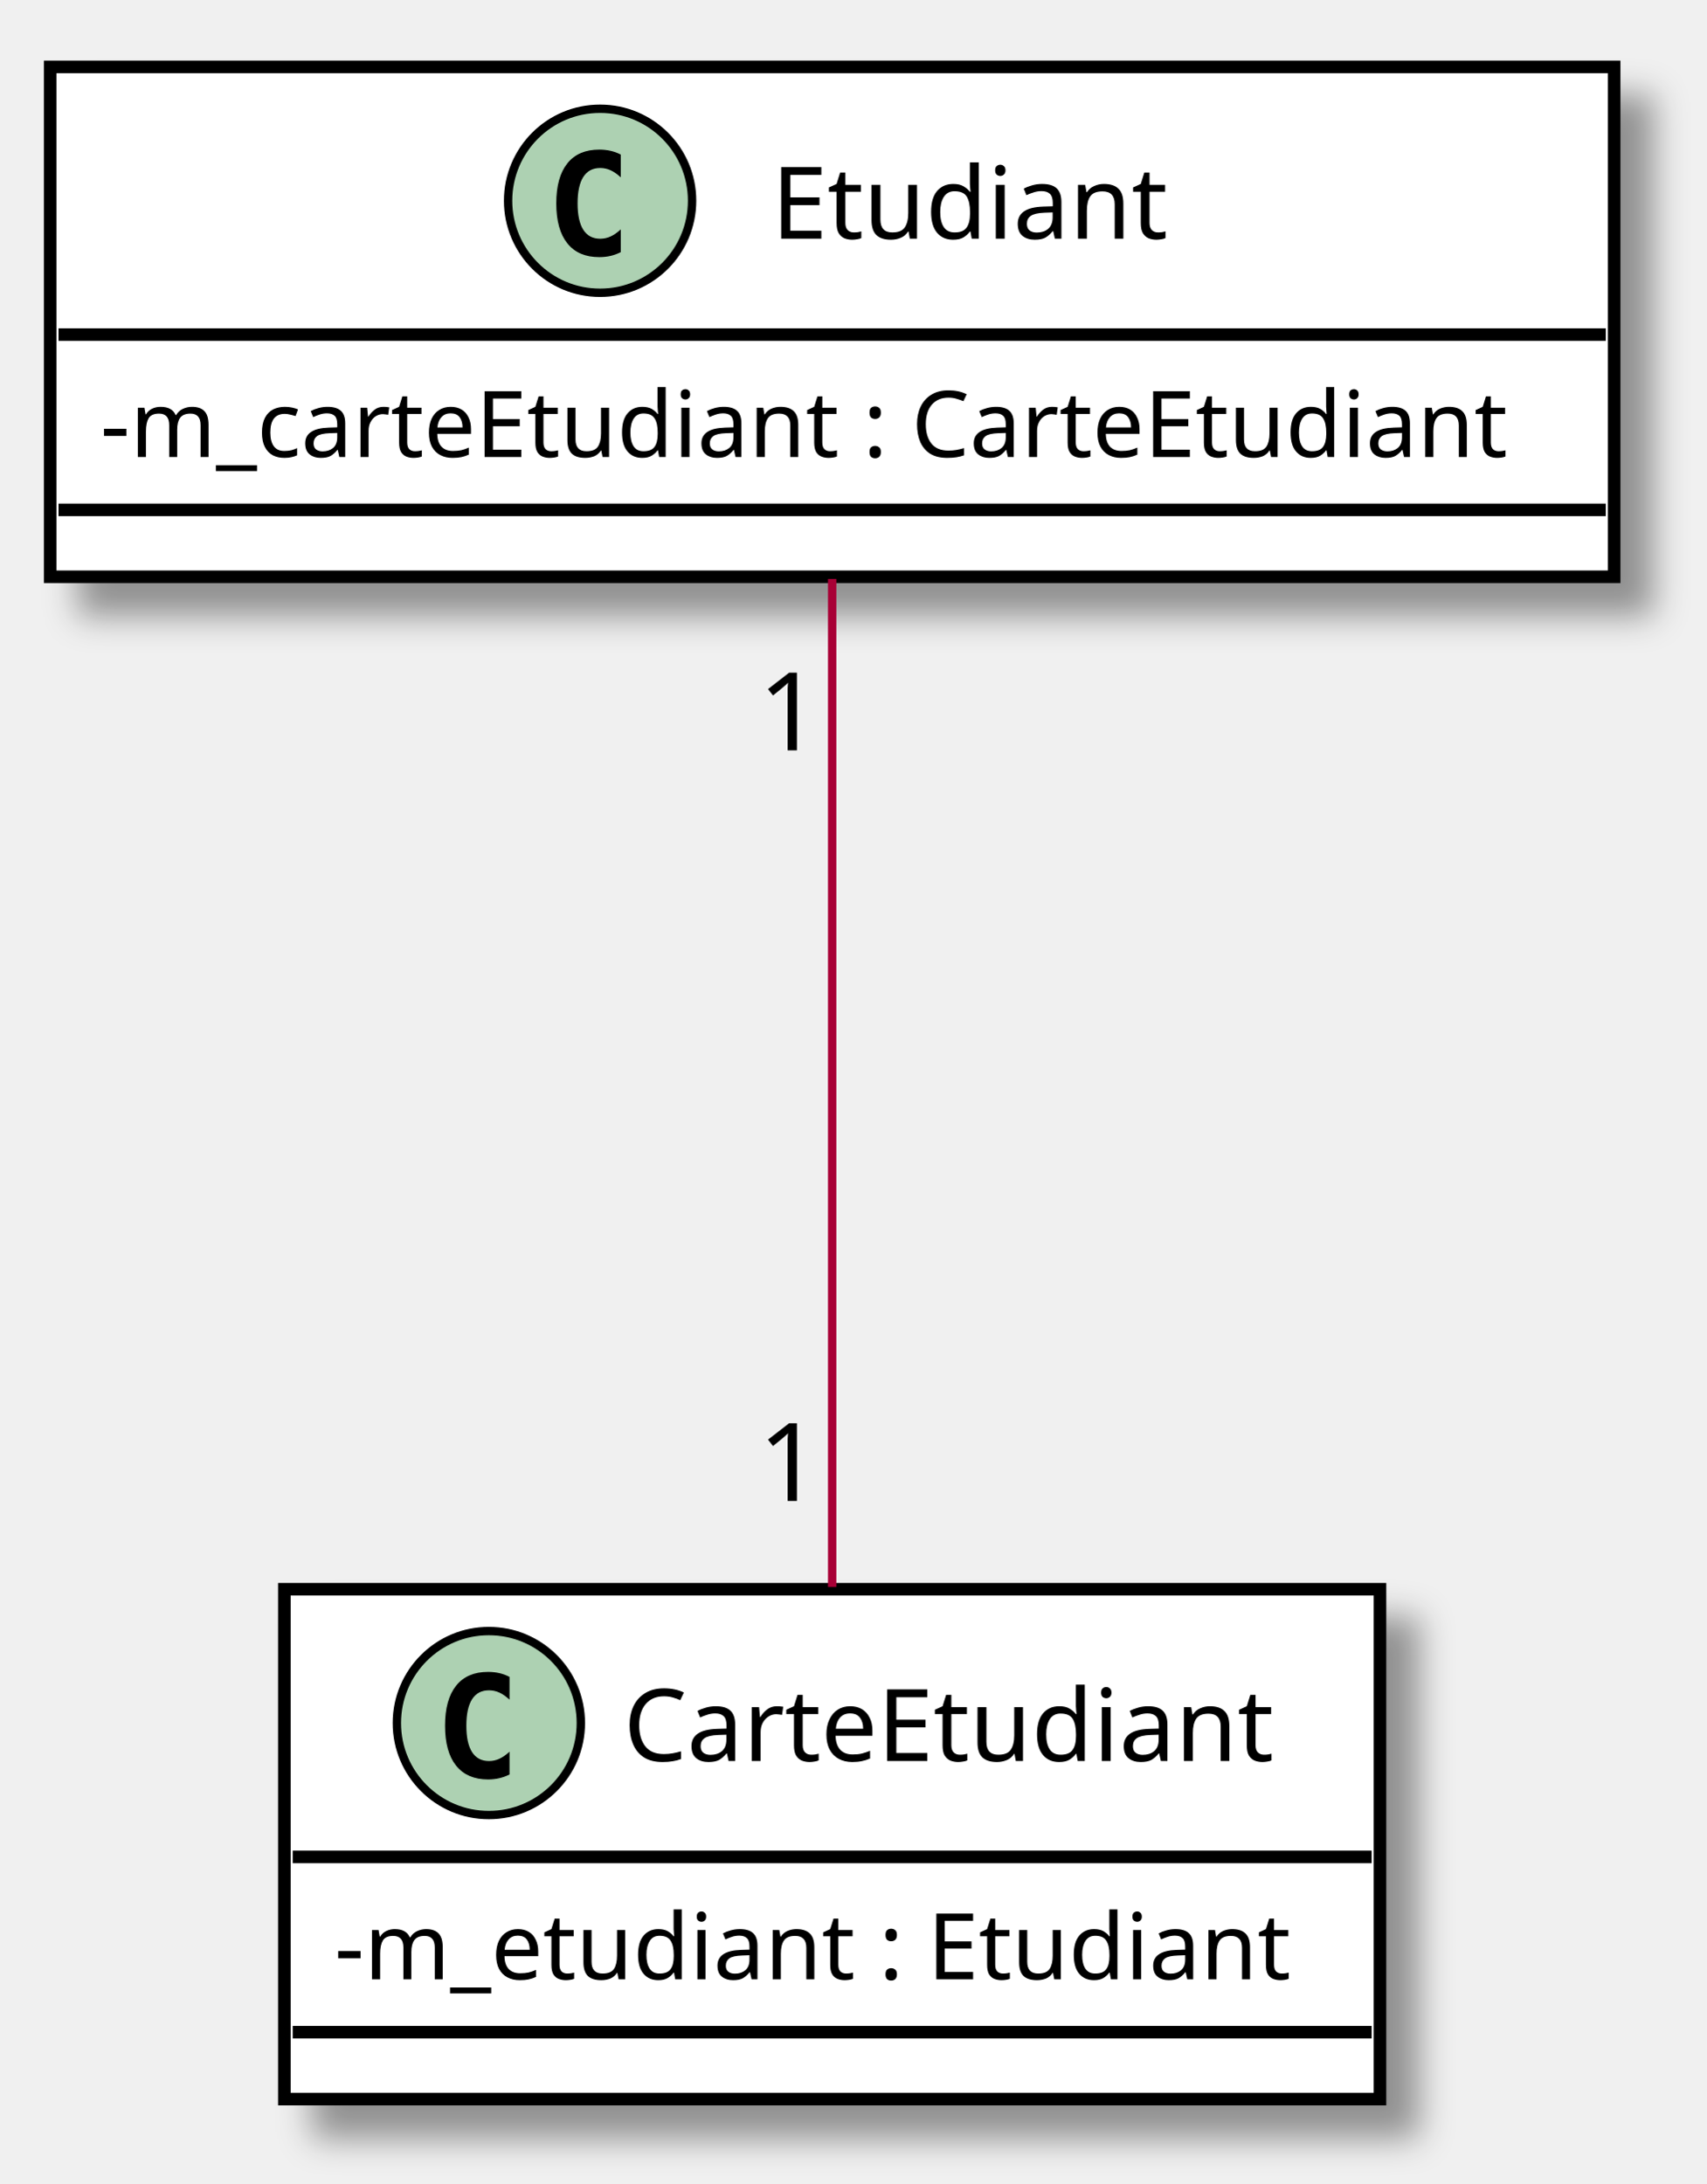
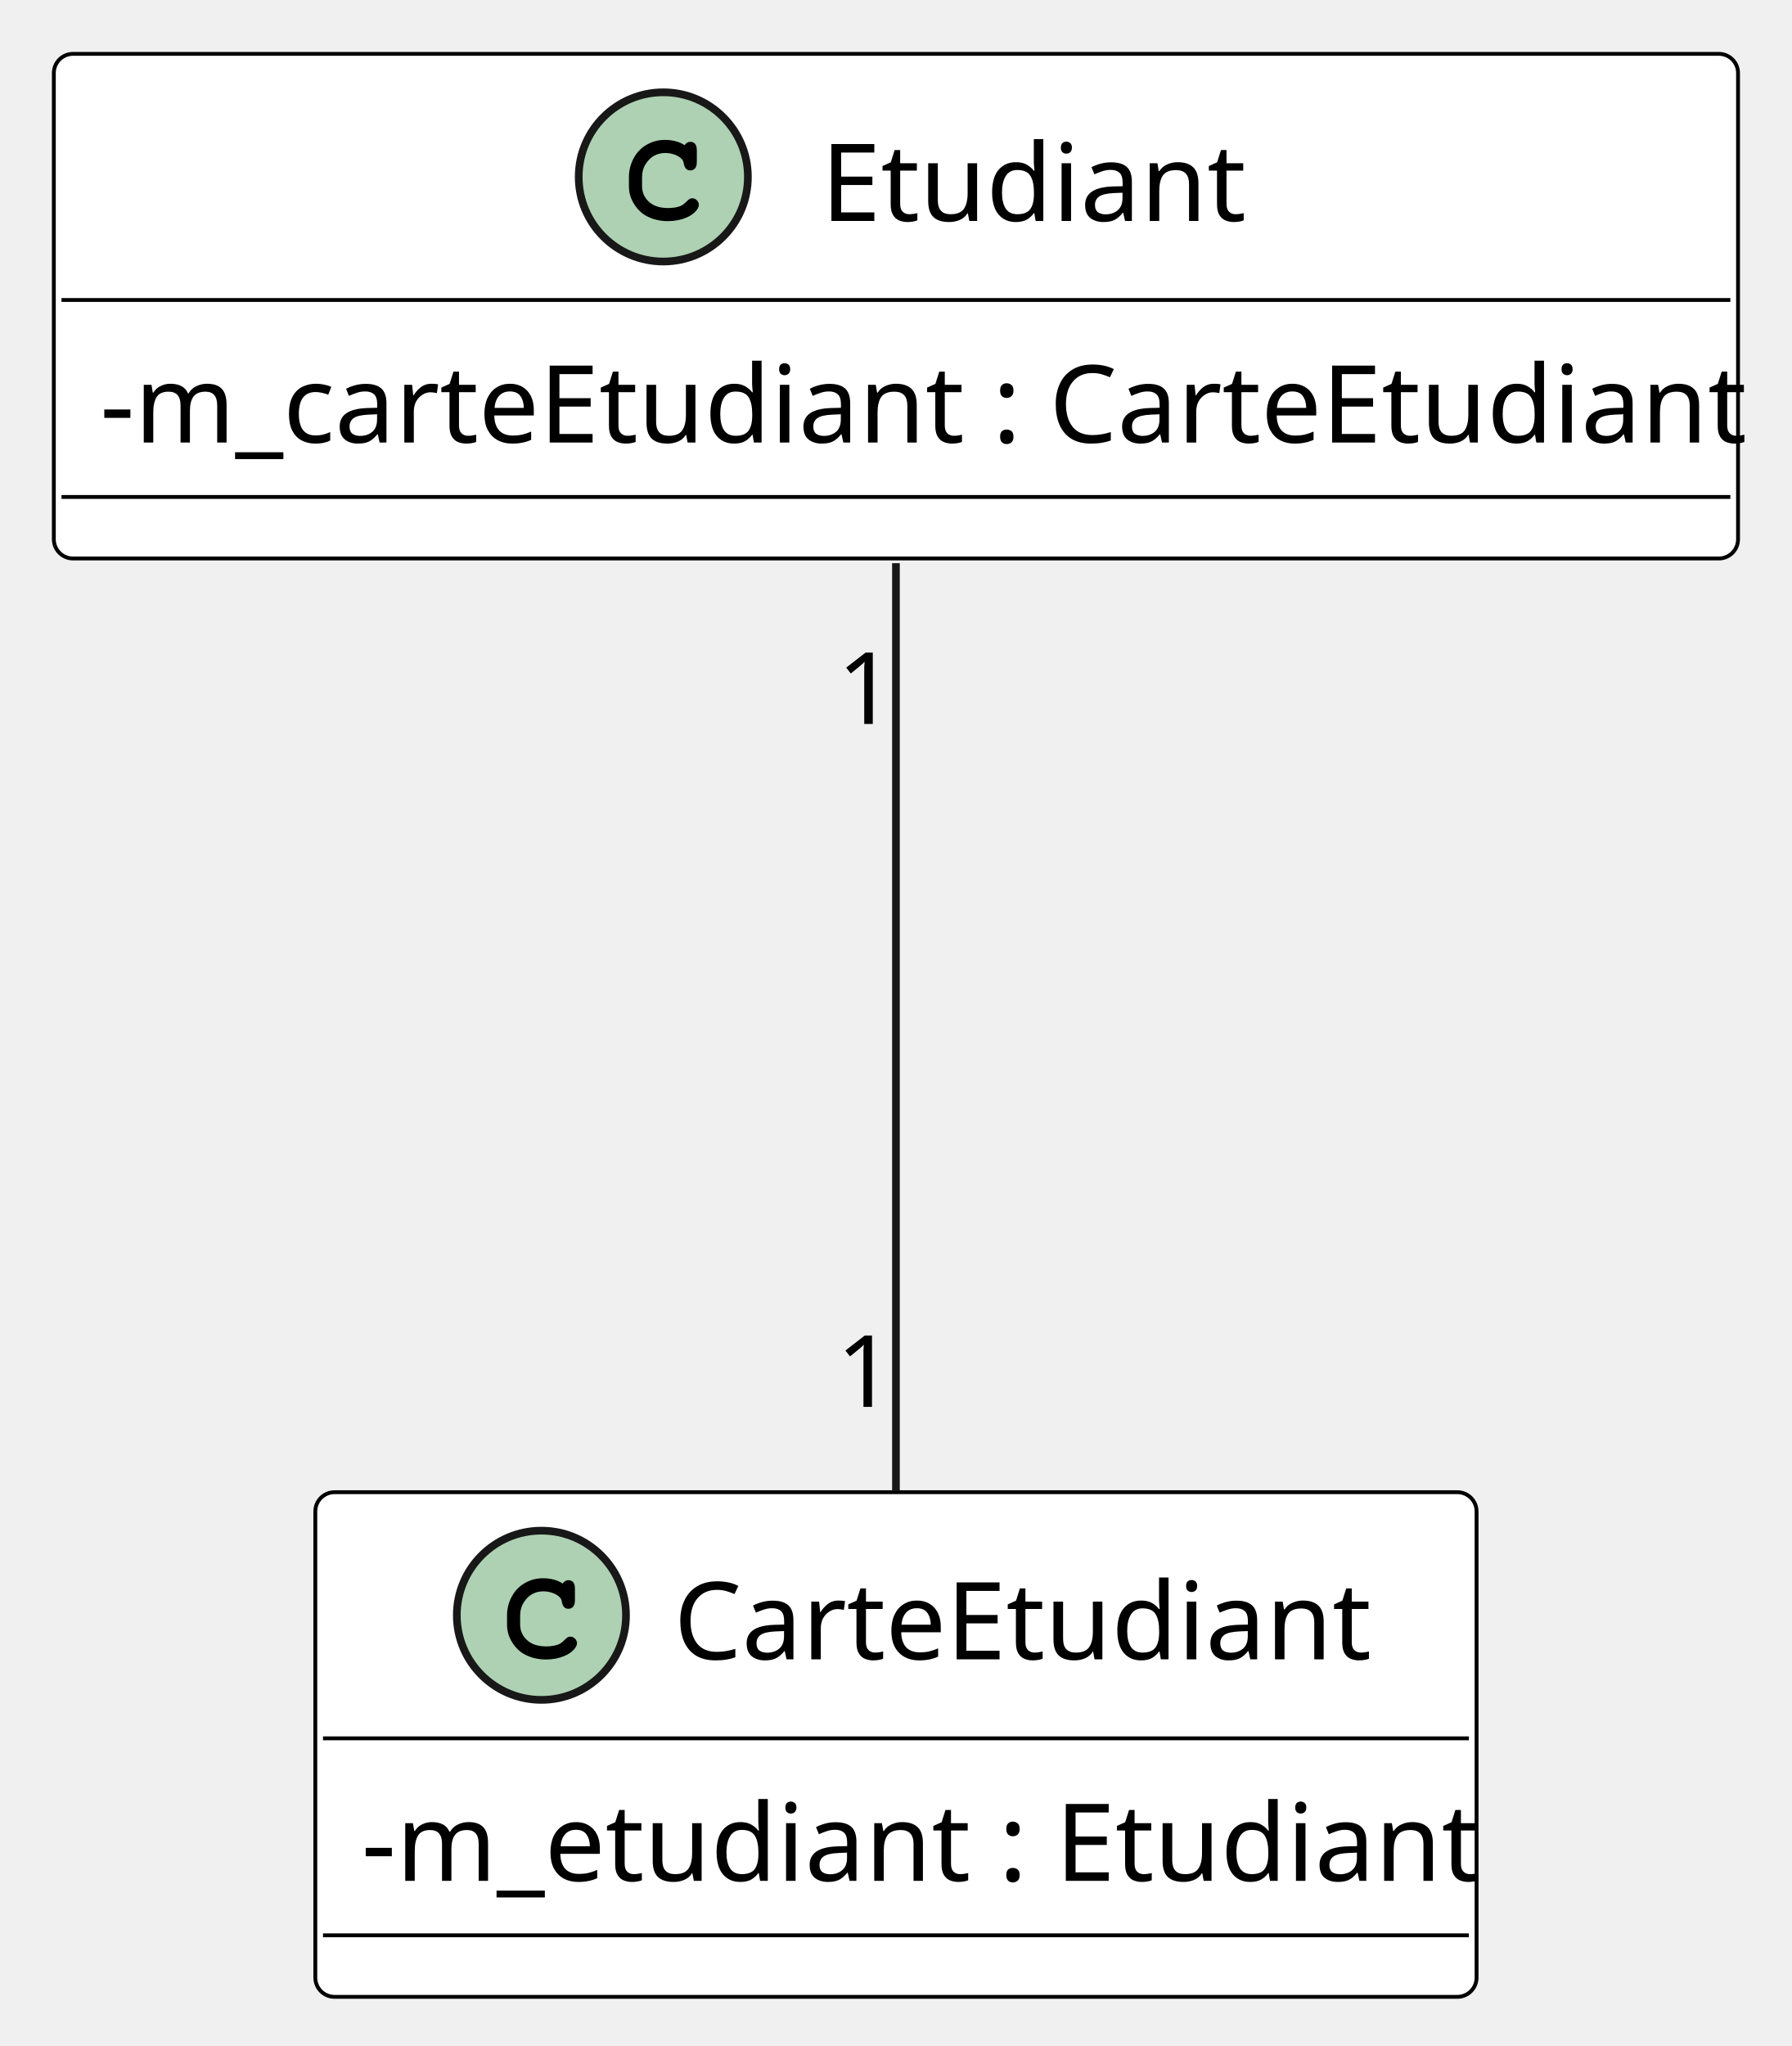
- <svg xmlns="http://www.w3.org/2000/svg" contentScriptType="application/ecmascript" contentStyleType="text/css" height="261px" preserveAspectRatio="none" style="width:204px;height:261px;" version="1.1" viewBox="0 0 204 261" width="204px" zoomAndPan="magnify">
-   <defs>
-     <filter height="300%" id="f10l4uk341mq21" width="300%" x="-1" y="-1">
-       <feGaussianBlur result="blurOut" stdDeviation="2.0" />
-       <feColorMatrix in="blurOut" result="blurOut2" type="matrix" values="0 0 0 0 0 0 0 0 0 0 0 0 0 0 0 0 0 0 .4 0" />
-       <feOffset dx="4.0" dy="4.0" in="blurOut2" result="blurOut3" />
-       <feBlend in="SourceGraphic" in2="blurOut3" mode="normal" />
-     </filter>
-   </defs>
+ <svg xmlns="http://www.w3.org/2000/svg" contentStyleType="text/css" height="266px" preserveAspectRatio="none" style="width:233px;height:266px;background:#FFFFFF;" version="1.1" viewBox="0 0 233 266" width="233px" zoomAndPan="magnify">
+   <defs />
  <g>
-     <rect fill="#FFFFFF" filter="url(#f10l4uk341mq21)" height="60.955" id="Etudiant" style="stroke: #000000; stroke-width: 1.5;" width="187" x="6" y="8" />
-     <ellipse cx="71.75" cy="24" fill="#ADD1B2" rx="11" ry="11" style="stroke: #000000; stroke-width: 1.0;" />
-     <path d="M74.223,30.143 Q73.642,30.442 73.003,30.591 Q72.364,30.741 71.658,30.741 Q69.151,30.741 67.832,29.089 Q66.512,27.437 66.512,24.316 Q66.512,21.186 67.832,19.535 Q69.151,17.883 71.658,17.883 Q72.364,17.883 73.011,18.032 Q73.659,18.182 74.223,18.48 L74.223,21.203 Q73.592,20.622 72.999,20.352 Q72.405,20.082 71.774,20.082 Q70.43,20.082 69.745,21.149 Q69.06,22.216 69.06,24.316 Q69.06,26.408 69.745,27.474 Q70.43,28.541 71.774,28.541 Q72.405,28.541 72.999,28.271 Q73.592,28.002 74.223,27.42 Z " />
-     <text fill="#000000" font-family="sans-serif" font-size="12" lengthAdjust="spacingAndGlyphs" textLength="47" x="92.25" y="28.535">Etudiant</text>
-     <line style="stroke: #000000; stroke-width: 1.5;" x1="7" x2="192" y1="40" y2="40" />
-     <text fill="#000000" font-family="sans-serif" font-size="11" lengthAdjust="spacingAndGlyphs" textLength="175" x="12" y="54.635">-m_carteEtudiant : CarteEtudiant</text>
-     <line style="stroke: #000000; stroke-width: 1.5;" x1="7" x2="192" y1="60.955" y2="60.955" />
-     <rect fill="#FFFFFF" filter="url(#f10l4uk341mq21)" height="60.955" id="CarteEtudiant" style="stroke: #000000; stroke-width: 1.5;" width="131" x="34" y="190" />
-     <ellipse cx="58.45" cy="206" fill="#ADD1B2" rx="11" ry="11" style="stroke: #000000; stroke-width: 1.0;" />
-     <path d="M60.923,212.143 Q60.342,212.442 59.703,212.591 Q59.064,212.741 58.358,212.741 Q55.851,212.741 54.532,211.089 Q53.212,209.437 53.212,206.316 Q53.212,203.186 54.532,201.535 Q55.851,199.883 58.358,199.883 Q59.064,199.883 59.711,200.032 Q60.359,200.182 60.923,200.481 L60.923,203.203 Q60.292,202.622 59.699,202.352 Q59.105,202.083 58.474,202.083 Q57.13,202.083 56.445,203.149 Q55.76,204.216 55.76,206.316 Q55.76,208.408 56.445,209.474 Q57.13,210.541 58.474,210.541 Q59.105,210.541 59.699,210.271 Q60.292,210.001 60.923,209.42 Z " />
-     <text fill="#000000" font-family="sans-serif" font-size="12" lengthAdjust="spacingAndGlyphs" textLength="78" x="74.55" y="210.535">CarteEtudiant</text>
-     <line style="stroke: #000000; stroke-width: 1.5;" x1="35" x2="164" y1="222" y2="222" />
-     <text fill="#000000" font-family="sans-serif" font-size="11" lengthAdjust="spacingAndGlyphs" textLength="119" x="40" y="236.635">-m_etudiant : Etudiant</text>
-     <line style="stroke: #000000; stroke-width: 1.5;" x1="35" x2="164" y1="242.955" y2="242.955" />
-     <path d="M99.5,69.22 C99.5,102.57 99.5,156.36 99.5,189.73 " fill="none" id="Etudiant-CarteEtudiant" style="stroke: #A80036; stroke-width: 1.0;" />
-     <text fill="#000000" font-family="sans-serif" font-size="13" lengthAdjust="spacingAndGlyphs" textLength="8" x="90.675" y="89.708">1</text>
-     <text fill="#000000" font-family="sans-serif" font-size="13" lengthAdjust="spacingAndGlyphs" textLength="8" x="90.675" y="179.442">1</text>
+     <g id="elem_Etudiant">
+       <rect codeLine="9" fill="#FFFFFF" height="65.609" id="Etudiant" rx="2.5" ry="2.5" style="stroke:#000000;stroke-width:0.5;" width="219" x="7" y="7" />
+       <ellipse cx="86.25" cy="23" fill="#ADD1B2" rx="11" ry="11" style="stroke:#181818;stroke-width:1.0;" />
+       <path d="M89.016,18.875 Q89.172,18.656 89.359,18.547 Q89.547,18.438 89.766,18.438 Q90.141,18.438 90.375,18.695 Q90.609,18.953 90.609,19.562 L90.609,21.016 Q90.609,21.625 90.375,21.891 Q90.141,22.156 89.766,22.156 Q89.422,22.156 89.219,21.953 Q89.016,21.766 88.906,21.25 Q88.859,20.891 88.672,20.703 Q88.344,20.328 87.734,20.109 Q87.125,19.891 86.5,19.891 Q85.734,19.891 85.102,20.219 Q84.469,20.547 83.977,21.297 Q83.484,22.047 83.484,23.078 L83.484,24.172 Q83.484,25.406 84.375,26.227 Q85.266,27.047 86.859,27.047 Q87.797,27.047 88.453,26.797 Q88.844,26.641 89.266,26.203 Q89.531,25.938 89.68,25.859 Q89.828,25.781 90.031,25.781 Q90.359,25.781 90.617,26.039 Q90.875,26.297 90.875,26.641 Q90.875,26.984 90.531,27.391 Q90.031,27.969 89.234,28.297 Q88.156,28.75 86.859,28.75 Q85.344,28.75 84.141,28.125 Q83.156,27.625 82.469,26.555 Q81.781,25.484 81.781,24.203 L81.781,23.047 Q81.781,21.719 82.398,20.57 Q83.016,19.422 84.109,18.805 Q85.203,18.188 86.438,18.188 Q87.172,18.188 87.82,18.352 Q88.469,18.516 89.016,18.875 Z " fill="#000000" />
+       <text fill="#000000" font-family="sans-serif" font-size="14" lengthAdjust="spacing" textLength="52" x="106.75" y="28.729">Etudiant</text>
+       <line style="stroke:#000000;stroke-width:0.5;" x1="8" x2="225" y1="39" y2="39" />
+       <text fill="#000000" font-family="sans-serif" font-size="14" lengthAdjust="spacing" textLength="207" x="13" y="57.533">-m_carteEtudiant : CarteEtudiant</text>
+       <line style="stroke:#000000;stroke-width:0.5;" x1="8" x2="225" y1="64.609" y2="64.609" />
+     </g>
+     <g id="elem_CarteEtudiant">
+       <rect codeLine="12" fill="#FFFFFF" height="65.609" id="CarteEtudiant" rx="2.5" ry="2.5" style="stroke:#000000;stroke-width:0.5;" width="151" x="41" y="194" />
+       <ellipse cx="70.4" cy="210" fill="#ADD1B2" rx="11" ry="11" style="stroke:#181818;stroke-width:1.0;" />
+       <path d="M73.166,205.875 Q73.322,205.656 73.509,205.547 Q73.697,205.438 73.916,205.438 Q74.291,205.438 74.525,205.695 Q74.759,205.953 74.759,206.562 L74.759,208.016 Q74.759,208.625 74.525,208.891 Q74.291,209.156 73.916,209.156 Q73.572,209.156 73.369,208.953 Q73.166,208.766 73.056,208.25 Q73.009,207.891 72.822,207.703 Q72.494,207.328 71.884,207.109 Q71.275,206.891 70.65,206.891 Q69.884,206.891 69.252,207.219 Q68.619,207.547 68.127,208.297 Q67.634,209.047 67.634,210.078 L67.634,211.172 Q67.634,212.406 68.525,213.227 Q69.416,214.047 71.009,214.047 Q71.947,214.047 72.603,213.797 Q72.994,213.641 73.416,213.203 Q73.681,212.938 73.83,212.859 Q73.978,212.781 74.181,212.781 Q74.509,212.781 74.767,213.039 Q75.025,213.297 75.025,213.641 Q75.025,213.984 74.681,214.391 Q74.181,214.969 73.384,215.297 Q72.306,215.75 71.009,215.75 Q69.494,215.75 68.291,215.125 Q67.306,214.625 66.619,213.555 Q65.931,212.484 65.931,211.203 L65.931,210.047 Q65.931,208.719 66.548,207.57 Q67.166,206.422 68.259,205.805 Q69.353,205.188 70.588,205.188 Q71.322,205.188 71.97,205.352 Q72.619,205.516 73.166,205.875 Z " fill="#000000" />
+       <text fill="#000000" font-family="sans-serif" font-size="14" lengthAdjust="spacing" textLength="87" x="87.6" y="215.728">CarteEtudiant</text>
+       <line style="stroke:#000000;stroke-width:0.5;" x1="42" x2="191" y1="226" y2="226" />
+       <text fill="#000000" font-family="sans-serif" font-size="14" lengthAdjust="spacing" textLength="139" x="47" y="244.533">-m_etudiant : Etudiant</text>
+       <line style="stroke:#000000;stroke-width:0.5;" x1="42" x2="191" y1="251.609" y2="251.609" />
+     </g>
+     <g id="link_Etudiant_CarteEtudiant">
+       <path codeLine="7" d="M116.5,73.22 C116.5,107.08 116.5,160.01 116.5,193.83 " fill="none" id="Etudiant-CarteEtudiant" style="stroke:#181818;stroke-width:1.0;" />
+       <text fill="#000000" font-family="sans-serif" font-size="13" lengthAdjust="spacing" textLength="7" x="108.877" y="94.124">1</text>
+       <text fill="#000000" font-family="sans-serif" font-size="13" lengthAdjust="spacing" textLength="7" x="108.778" y="182.91">1</text>
+     </g>
  </g>
</svg>
